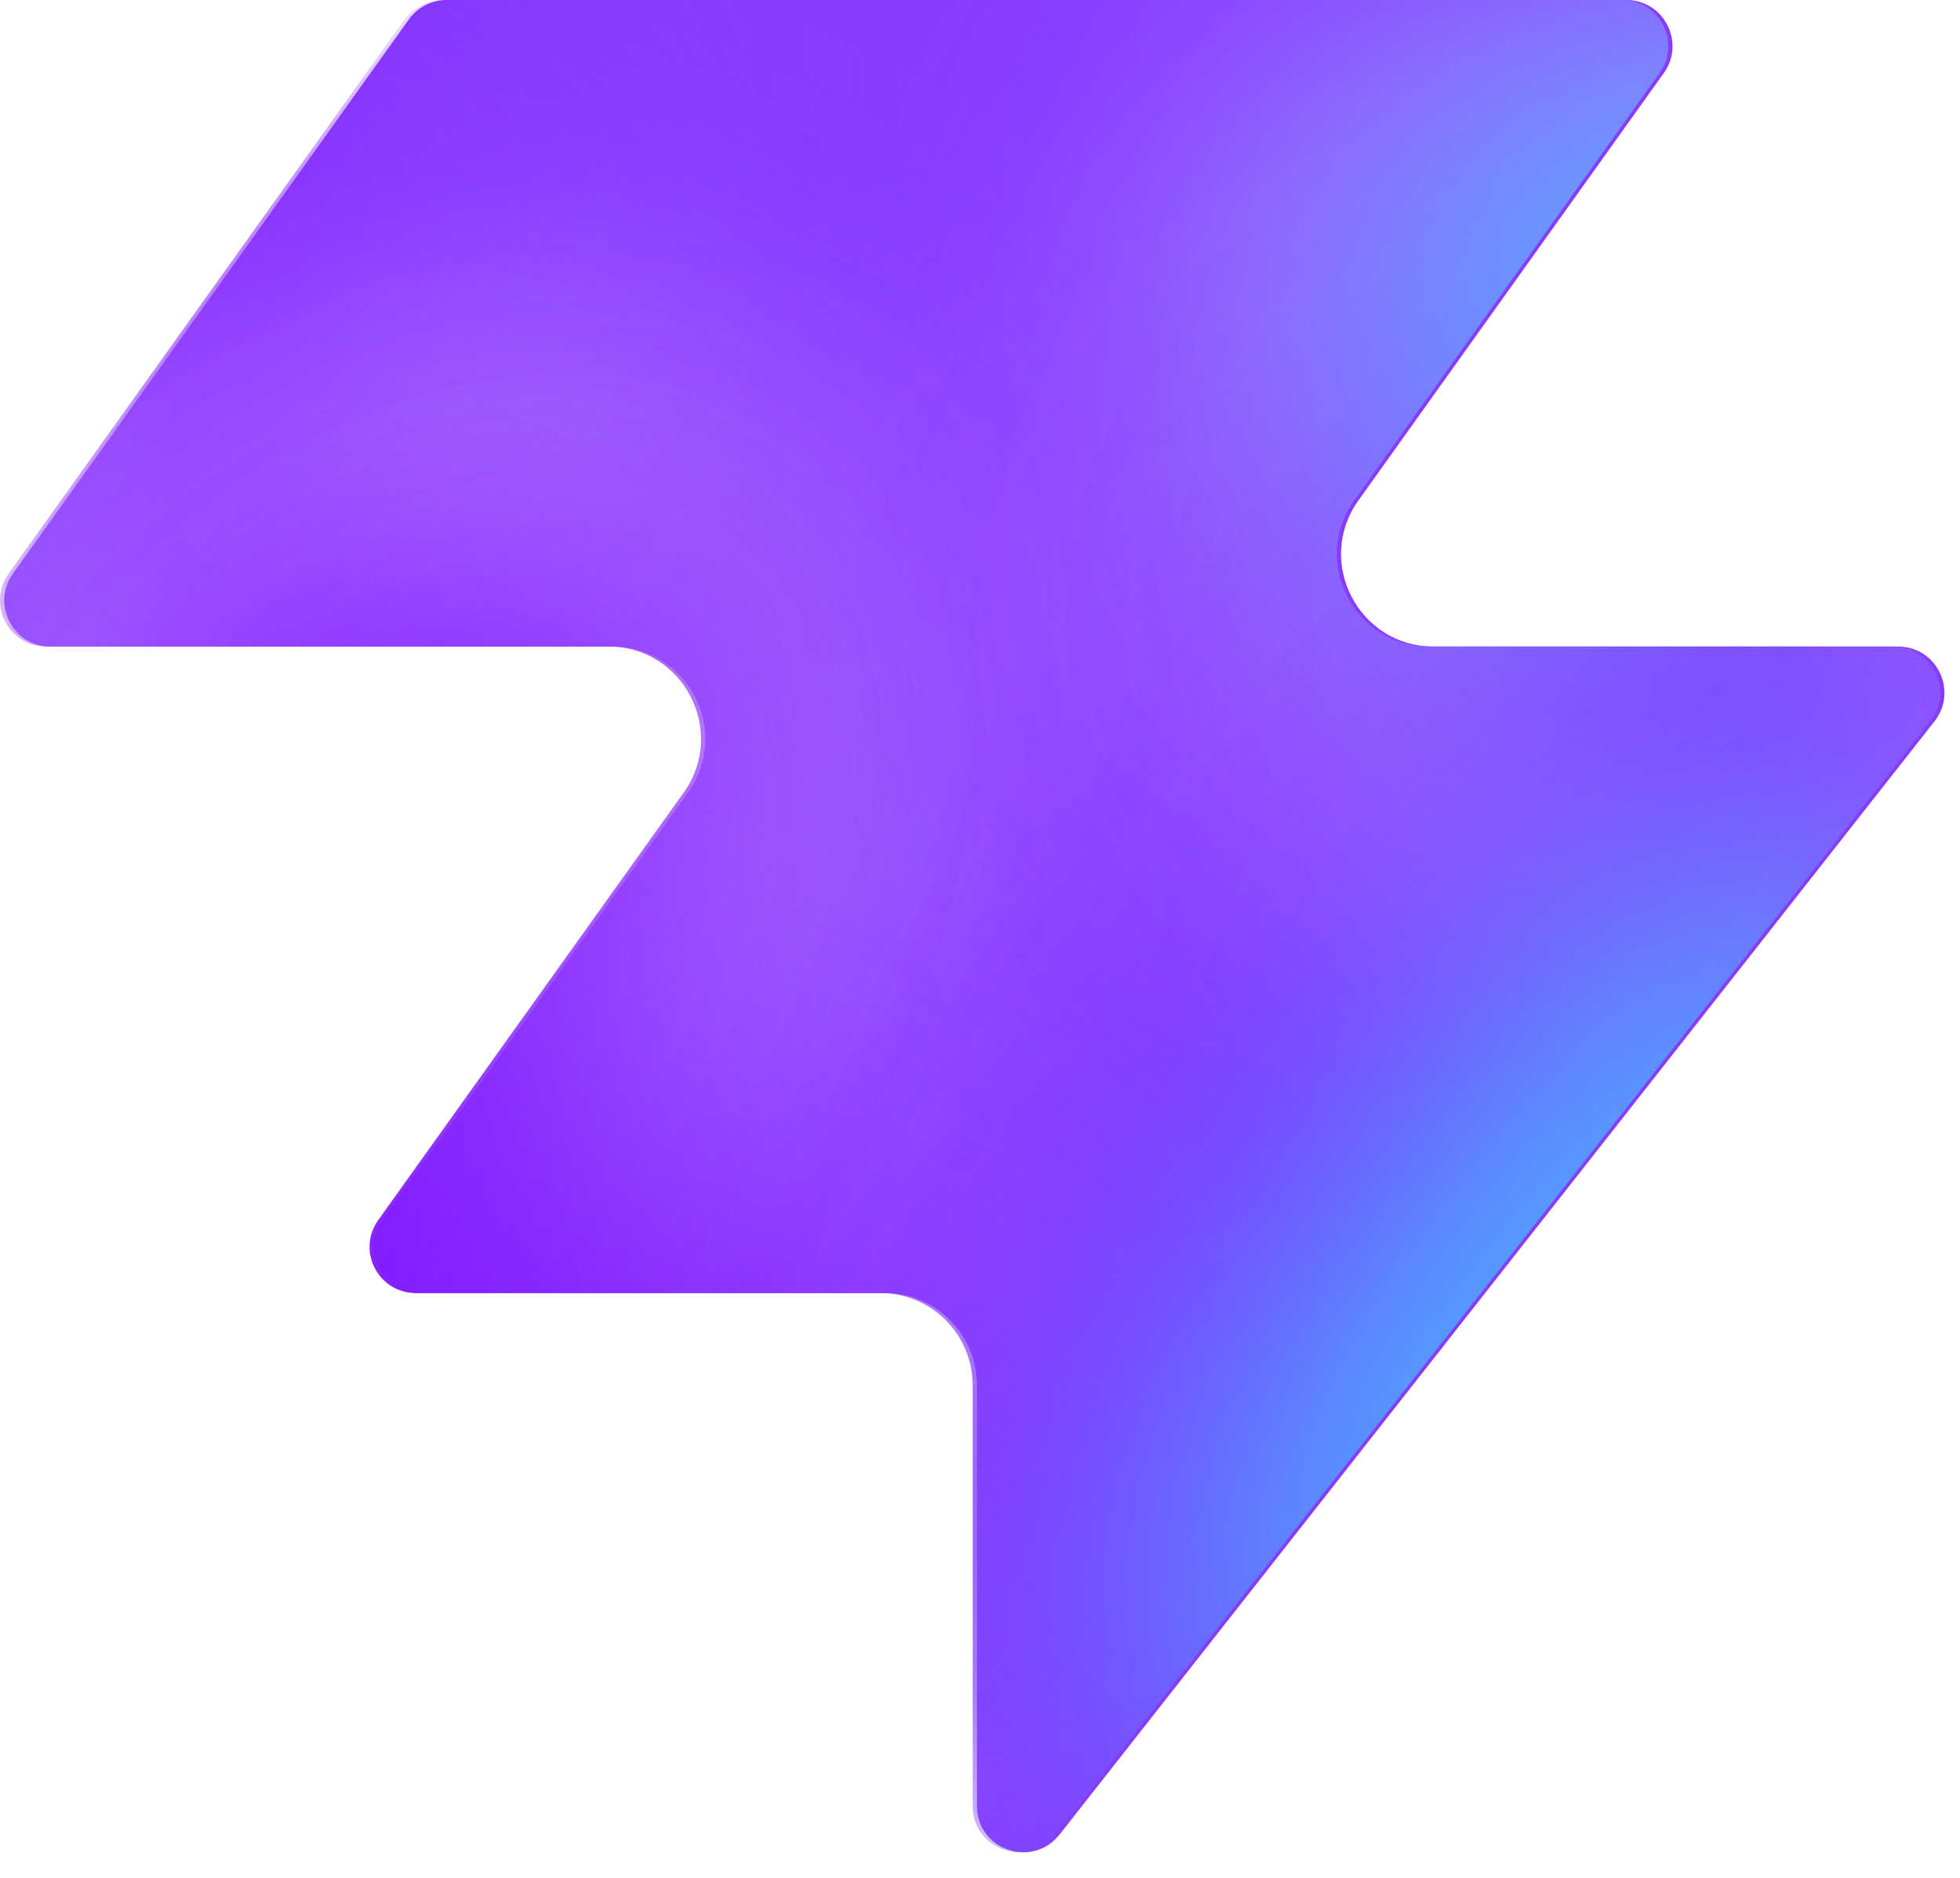
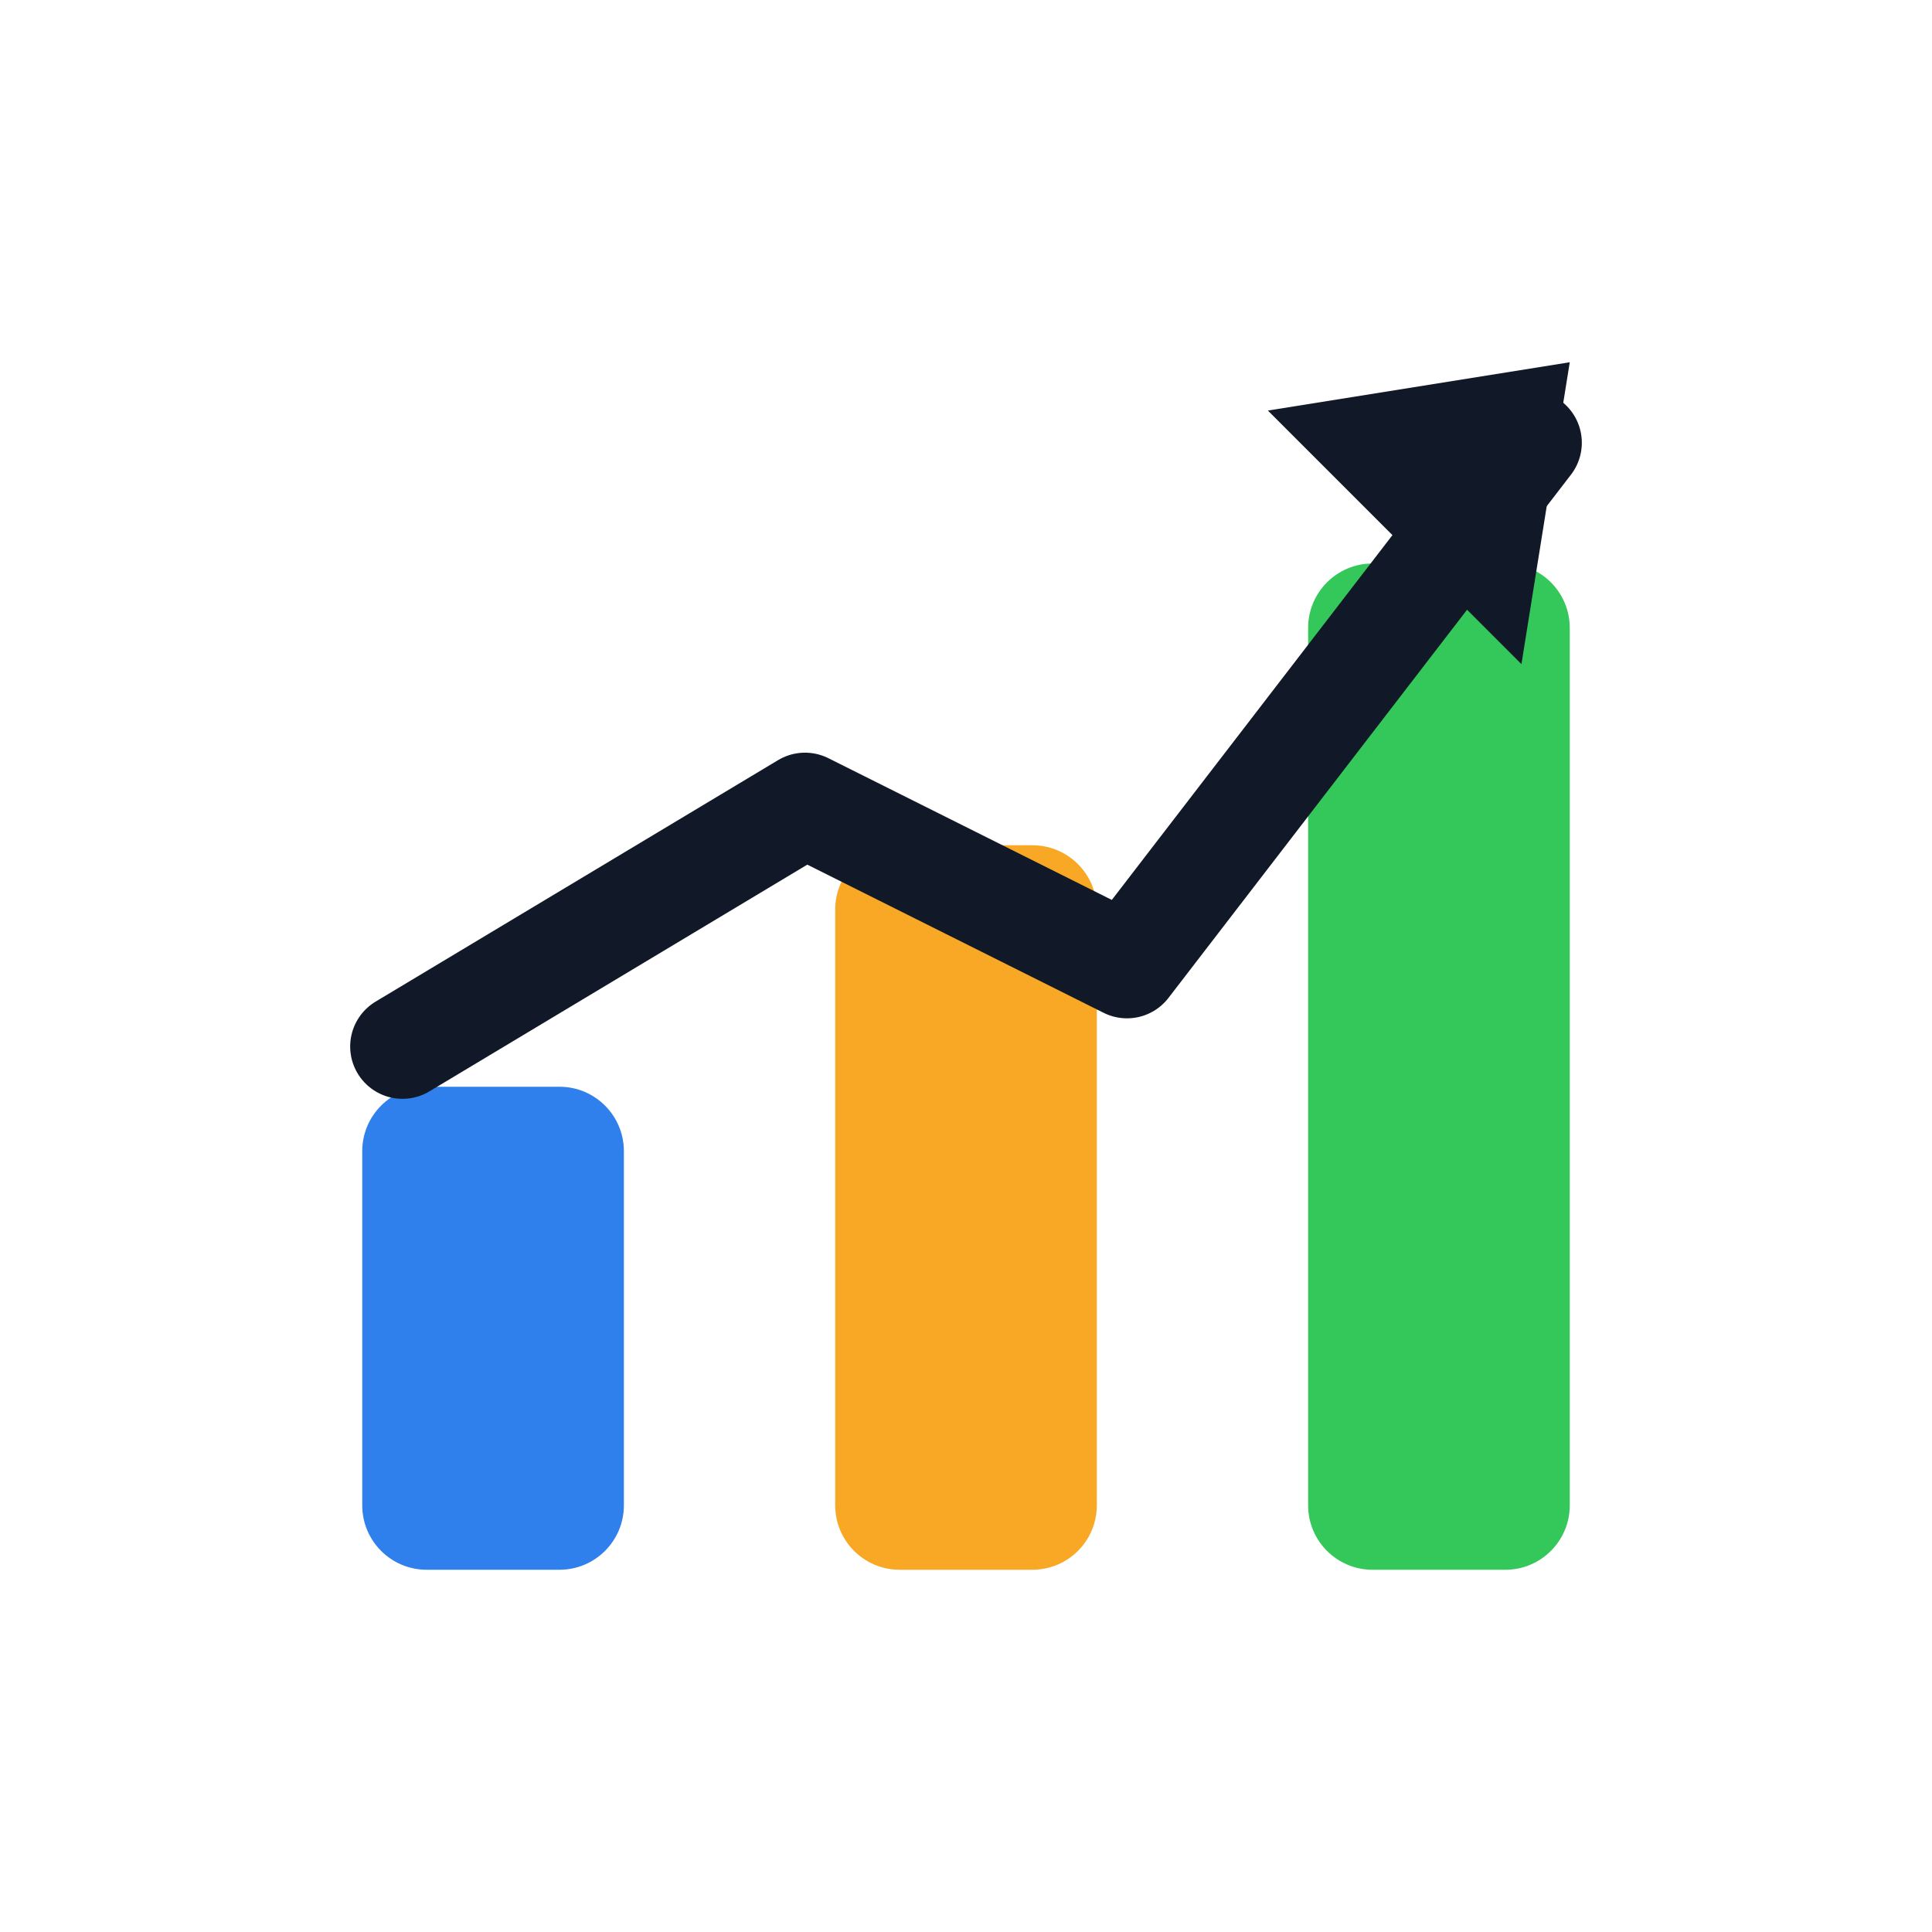
- <svg xmlns="http://www.w3.org/2000/svg" width="48" height="46" fill="none" viewBox="0 0 48 46">
-   <path fill="#863bff" d="M25.946 44.938c-.664.845-2.021.375-2.021-.698V33.937a2.26 2.26 0 0 0-2.262-2.262H10.287c-.92 0-1.456-1.04-.92-1.788l7.48-10.471c1.07-1.497 0-3.578-1.842-3.578H1.237c-.92 0-1.456-1.04-.92-1.788L10.013.474c.214-.297.556-.474.92-.474h28.894c.92 0 1.456 1.04.92 1.788l-7.48 10.471c-1.07 1.498 0 3.579 1.842 3.579h11.377c.943 0 1.473 1.088.89 1.83L25.947 44.94z" style="fill:#863bff;fill:color(display-p3 .525 .23 1);fill-opacity:1" />
-   <mask id="a" width="48" height="46" x="0" y="0" maskUnits="userSpaceOnUse" style="mask-type:alpha">
-     <path fill="#000" d="M25.842 44.938c-.664.844-2.021.375-2.021-.698V33.937a2.26 2.26 0 0 0-2.262-2.262H10.183c-.92 0-1.456-1.04-.92-1.788l7.48-10.471c1.07-1.498 0-3.579-1.842-3.579H1.133c-.92 0-1.456-1.04-.92-1.787L9.91.473c.214-.297.556-.474.92-.474h28.894c.92 0 1.456 1.04.92 1.788l-7.48 10.471c-1.07 1.498 0 3.578 1.842 3.578h11.377c.943 0 1.473 1.088.89 1.832L25.843 44.94z" style="fill:#000;fill-opacity:1" />
-   </mask>
-   <g mask="url(#a)">
-     <g filter="url(#b)">
-       <ellipse cx="5.508" cy="14.704" fill="#ede6ff" rx="5.508" ry="14.704" style="fill:#ede6ff;fill:color(display-p3 .927 .903 1);fill-opacity:1" transform="matrix(.00324 1 1 -.00324 -4.47 31.516)" />
-     </g>
-     <g filter="url(#c)">
-       <ellipse cx="10.399" cy="29.851" fill="#ede6ff" rx="10.399" ry="29.851" style="fill:#ede6ff;fill:color(display-p3 .927 .903 1);fill-opacity:1" transform="matrix(.00324 1 1 -.00324 -39.328 7.883)" />
-     </g>
-     <g filter="url(#d)">
-       <ellipse cx="5.508" cy="30.487" fill="#7e14ff" rx="5.508" ry="30.487" style="fill:#7e14ff;fill:color(display-p3 .492 .077 1);fill-opacity:1" transform="rotate(89.814 -25.913 -14.639)scale(1 -1)" />
-     </g>
-     <g filter="url(#e)">
-       <ellipse cx="5.508" cy="30.599" fill="#7e14ff" rx="5.508" ry="30.599" style="fill:#7e14ff;fill:color(display-p3 .492 .077 1);fill-opacity:1" transform="rotate(89.814 -32.644 -3.334)scale(1 -1)" />
-     </g>
-     <g filter="url(#f)">
-       <ellipse cx="5.508" cy="30.599" fill="#7e14ff" rx="5.508" ry="30.599" style="fill:#7e14ff;fill:color(display-p3 .492 .077 1);fill-opacity:1" transform="matrix(.00324 1 1 -.00324 -34.34 30.47)" />
-     </g>
-     <g filter="url(#g)">
-       <ellipse cx="14.072" cy="22.078" fill="#ede6ff" rx="14.072" ry="22.078" style="fill:#ede6ff;fill:color(display-p3 .927 .903 1);fill-opacity:1" transform="rotate(93.35 24.506 48.493)scale(-1 1)" />
-     </g>
-     <g filter="url(#h)">
-       <ellipse cx="3.47" cy="21.501" fill="#7e14ff" rx="3.47" ry="21.501" style="fill:#7e14ff;fill:color(display-p3 .492 .077 1);fill-opacity:1" transform="rotate(89.009 28.708 47.59)scale(-1 1)" />
-     </g>
-     <g filter="url(#i)">
-       <ellipse cx="3.47" cy="21.501" fill="#7e14ff" rx="3.47" ry="21.501" style="fill:#7e14ff;fill:color(display-p3 .492 .077 1);fill-opacity:1" transform="rotate(89.009 28.708 47.59)scale(-1 1)" />
-     </g>
-     <g filter="url(#j)">
-       <ellipse cx=".387" cy="8.972" fill="#7e14ff" rx="4.407" ry="29.108" style="fill:#7e14ff;fill:color(display-p3 .492 .077 1);fill-opacity:1" transform="rotate(39.51 .387 8.972)" />
-     </g>
-     <g filter="url(#k)">
-       <ellipse cx="47.523" cy="-6.092" fill="#7e14ff" rx="4.407" ry="29.108" style="fill:#7e14ff;fill:color(display-p3 .492 .077 1);fill-opacity:1" transform="rotate(37.892 47.523 -6.092)" />
-     </g>
-     <g filter="url(#l)">
-       <ellipse cx="41.412" cy="6.333" fill="#47bfff" rx="5.971" ry="9.665" style="fill:#47bfff;fill:color(display-p3 .28 .748 1);fill-opacity:1" transform="rotate(37.892 41.412 6.333)" />
-     </g>
-     <g filter="url(#m)">
-       <ellipse cx="-1.879" cy="38.332" fill="#7e14ff" rx="4.407" ry="29.108" style="fill:#7e14ff;fill:color(display-p3 .492 .077 1);fill-opacity:1" transform="rotate(37.892 -1.88 38.332)" />
-     </g>
-     <g filter="url(#n)">
-       <ellipse cx="-1.879" cy="38.332" fill="#7e14ff" rx="4.407" ry="29.108" style="fill:#7e14ff;fill:color(display-p3 .492 .077 1);fill-opacity:1" transform="rotate(37.892 -1.88 38.332)" />
-     </g>
-     <g filter="url(#o)">
-       <ellipse cx="35.651" cy="29.907" fill="#7e14ff" rx="4.407" ry="29.108" style="fill:#7e14ff;fill:color(display-p3 .492 .077 1);fill-opacity:1" transform="rotate(37.892 35.651 29.907)" />
-     </g>
-     <g filter="url(#p)">
-       <ellipse cx="38.418" cy="32.4" fill="#47bfff" rx="5.971" ry="15.297" style="fill:#47bfff;fill:color(display-p3 .28 .748 1);fill-opacity:1" transform="rotate(37.892 38.418 32.4)" />
-     </g>
-   </g>
-   <defs>
-     <filter id="b" width="60.045" height="41.654" x="-19.77" y="16.149" color-interpolation-filters="sRGB" filterUnits="userSpaceOnUse">
-       <feFlood flood-opacity="0" result="BackgroundImageFix" />
-       <feBlend in="SourceGraphic" in2="BackgroundImageFix" result="shape" />
-       <feGaussianBlur result="effect1_foregroundBlur_2002_17158" stdDeviation="7.659" />
-     </filter>
-     <filter id="c" width="90.34" height="51.437" x="-54.613" y="-7.533" color-interpolation-filters="sRGB" filterUnits="userSpaceOnUse">
-       <feFlood flood-opacity="0" result="BackgroundImageFix" />
-       <feBlend in="SourceGraphic" in2="BackgroundImageFix" result="shape" />
-       <feGaussianBlur result="effect1_foregroundBlur_2002_17158" stdDeviation="7.659" />
-     </filter>
-     <filter id="d" width="79.355" height="29.4" x="-49.64" y="2.03" color-interpolation-filters="sRGB" filterUnits="userSpaceOnUse">
-       <feFlood flood-opacity="0" result="BackgroundImageFix" />
-       <feBlend in="SourceGraphic" in2="BackgroundImageFix" result="shape" />
-       <feGaussianBlur result="effect1_foregroundBlur_2002_17158" stdDeviation="4.596" />
-     </filter>
-     <filter id="e" width="79.579" height="29.4" x="-45.045" y="20.029" color-interpolation-filters="sRGB" filterUnits="userSpaceOnUse">
-       <feFlood flood-opacity="0" result="BackgroundImageFix" />
-       <feBlend in="SourceGraphic" in2="BackgroundImageFix" result="shape" />
-       <feGaussianBlur result="effect1_foregroundBlur_2002_17158" stdDeviation="4.596" />
-     </filter>
-     <filter id="f" width="79.579" height="29.4" x="-43.513" y="21.178" color-interpolation-filters="sRGB" filterUnits="userSpaceOnUse">
-       <feFlood flood-opacity="0" result="BackgroundImageFix" />
-       <feBlend in="SourceGraphic" in2="BackgroundImageFix" result="shape" />
-       <feGaussianBlur result="effect1_foregroundBlur_2002_17158" stdDeviation="4.596" />
-     </filter>
-     <filter id="g" width="74.749" height="58.852" x="15.756" y="-17.901" color-interpolation-filters="sRGB" filterUnits="userSpaceOnUse">
-       <feFlood flood-opacity="0" result="BackgroundImageFix" />
-       <feBlend in="SourceGraphic" in2="BackgroundImageFix" result="shape" />
-       <feGaussianBlur result="effect1_foregroundBlur_2002_17158" stdDeviation="7.659" />
-     </filter>
-     <filter id="h" width="61.377" height="25.362" x="23.548" y="2.284" color-interpolation-filters="sRGB" filterUnits="userSpaceOnUse">
-       <feFlood flood-opacity="0" result="BackgroundImageFix" />
-       <feBlend in="SourceGraphic" in2="BackgroundImageFix" result="shape" />
-       <feGaussianBlur result="effect1_foregroundBlur_2002_17158" stdDeviation="4.596" />
-     </filter>
-     <filter id="i" width="61.377" height="25.362" x="23.548" y="2.284" color-interpolation-filters="sRGB" filterUnits="userSpaceOnUse">
-       <feFlood flood-opacity="0" result="BackgroundImageFix" />
-       <feBlend in="SourceGraphic" in2="BackgroundImageFix" result="shape" />
-       <feGaussianBlur result="effect1_foregroundBlur_2002_17158" stdDeviation="4.596" />
-     </filter>
-     <filter id="j" width="56.045" height="63.649" x="-27.636" y="-22.853" color-interpolation-filters="sRGB" filterUnits="userSpaceOnUse">
-       <feFlood flood-opacity="0" result="BackgroundImageFix" />
-       <feBlend in="SourceGraphic" in2="BackgroundImageFix" result="shape" />
-       <feGaussianBlur result="effect1_foregroundBlur_2002_17158" stdDeviation="4.596" />
-     </filter>
-     <filter id="k" width="54.814" height="64.646" x="20.116" y="-38.415" color-interpolation-filters="sRGB" filterUnits="userSpaceOnUse">
-       <feFlood flood-opacity="0" result="BackgroundImageFix" />
-       <feBlend in="SourceGraphic" in2="BackgroundImageFix" result="shape" />
-       <feGaussianBlur result="effect1_foregroundBlur_2002_17158" stdDeviation="4.596" />
-     </filter>
-     <filter id="l" width="33.541" height="35.313" x="24.641" y="-11.323" color-interpolation-filters="sRGB" filterUnits="userSpaceOnUse">
-       <feFlood flood-opacity="0" result="BackgroundImageFix" />
-       <feBlend in="SourceGraphic" in2="BackgroundImageFix" result="shape" />
-       <feGaussianBlur result="effect1_foregroundBlur_2002_17158" stdDeviation="4.596" />
-     </filter>
-     <filter id="m" width="54.814" height="64.646" x="-29.286" y="6.009" color-interpolation-filters="sRGB" filterUnits="userSpaceOnUse">
-       <feFlood flood-opacity="0" result="BackgroundImageFix" />
-       <feBlend in="SourceGraphic" in2="BackgroundImageFix" result="shape" />
-       <feGaussianBlur result="effect1_foregroundBlur_2002_17158" stdDeviation="4.596" />
-     </filter>
-     <filter id="n" width="54.814" height="64.646" x="-29.286" y="6.009" color-interpolation-filters="sRGB" filterUnits="userSpaceOnUse">
-       <feFlood flood-opacity="0" result="BackgroundImageFix" />
-       <feBlend in="SourceGraphic" in2="BackgroundImageFix" result="shape" />
-       <feGaussianBlur result="effect1_foregroundBlur_2002_17158" stdDeviation="4.596" />
-     </filter>
-     <filter id="o" width="54.814" height="64.646" x="8.244" y="-2.416" color-interpolation-filters="sRGB" filterUnits="userSpaceOnUse">
-       <feFlood flood-opacity="0" result="BackgroundImageFix" />
-       <feBlend in="SourceGraphic" in2="BackgroundImageFix" result="shape" />
-       <feGaussianBlur result="effect1_foregroundBlur_2002_17158" stdDeviation="4.596" />
-     </filter>
-     <filter id="p" width="39.409" height="43.623" x="18.713" y="10.588" color-interpolation-filters="sRGB" filterUnits="userSpaceOnUse">
-       <feFlood flood-opacity="0" result="BackgroundImageFix" />
-       <feBlend in="SourceGraphic" in2="BackgroundImageFix" result="shape" />
-       <feGaussianBlur result="effect1_foregroundBlur_2002_17158" stdDeviation="4.596" />
-     </filter>
-   </defs>
+ <svg xmlns="http://www.w3.org/2000/svg" width="48" height="48" fill="none" viewBox="0 0 48 48">
+   <rect x="9" y="27" width="6.5" height="12" rx="1.6" fill="#2F80ED" />
+   <rect x="20.75" y="21" width="6.5" height="18" rx="1.6" fill="#F9A825" />
+   <rect x="32.5" y="14" width="6.5" height="25" rx="1.6" fill="#34C759" />
+   <path d="M10 26 L20 20 L28 24 L38 11" stroke="#111827" stroke-width="2.6" stroke-linecap="round" stroke-linejoin="round" />
+   <path d="M31.5 10.2 L39 9 L37.8 16.5 Z" fill="#111827" />
</svg>
